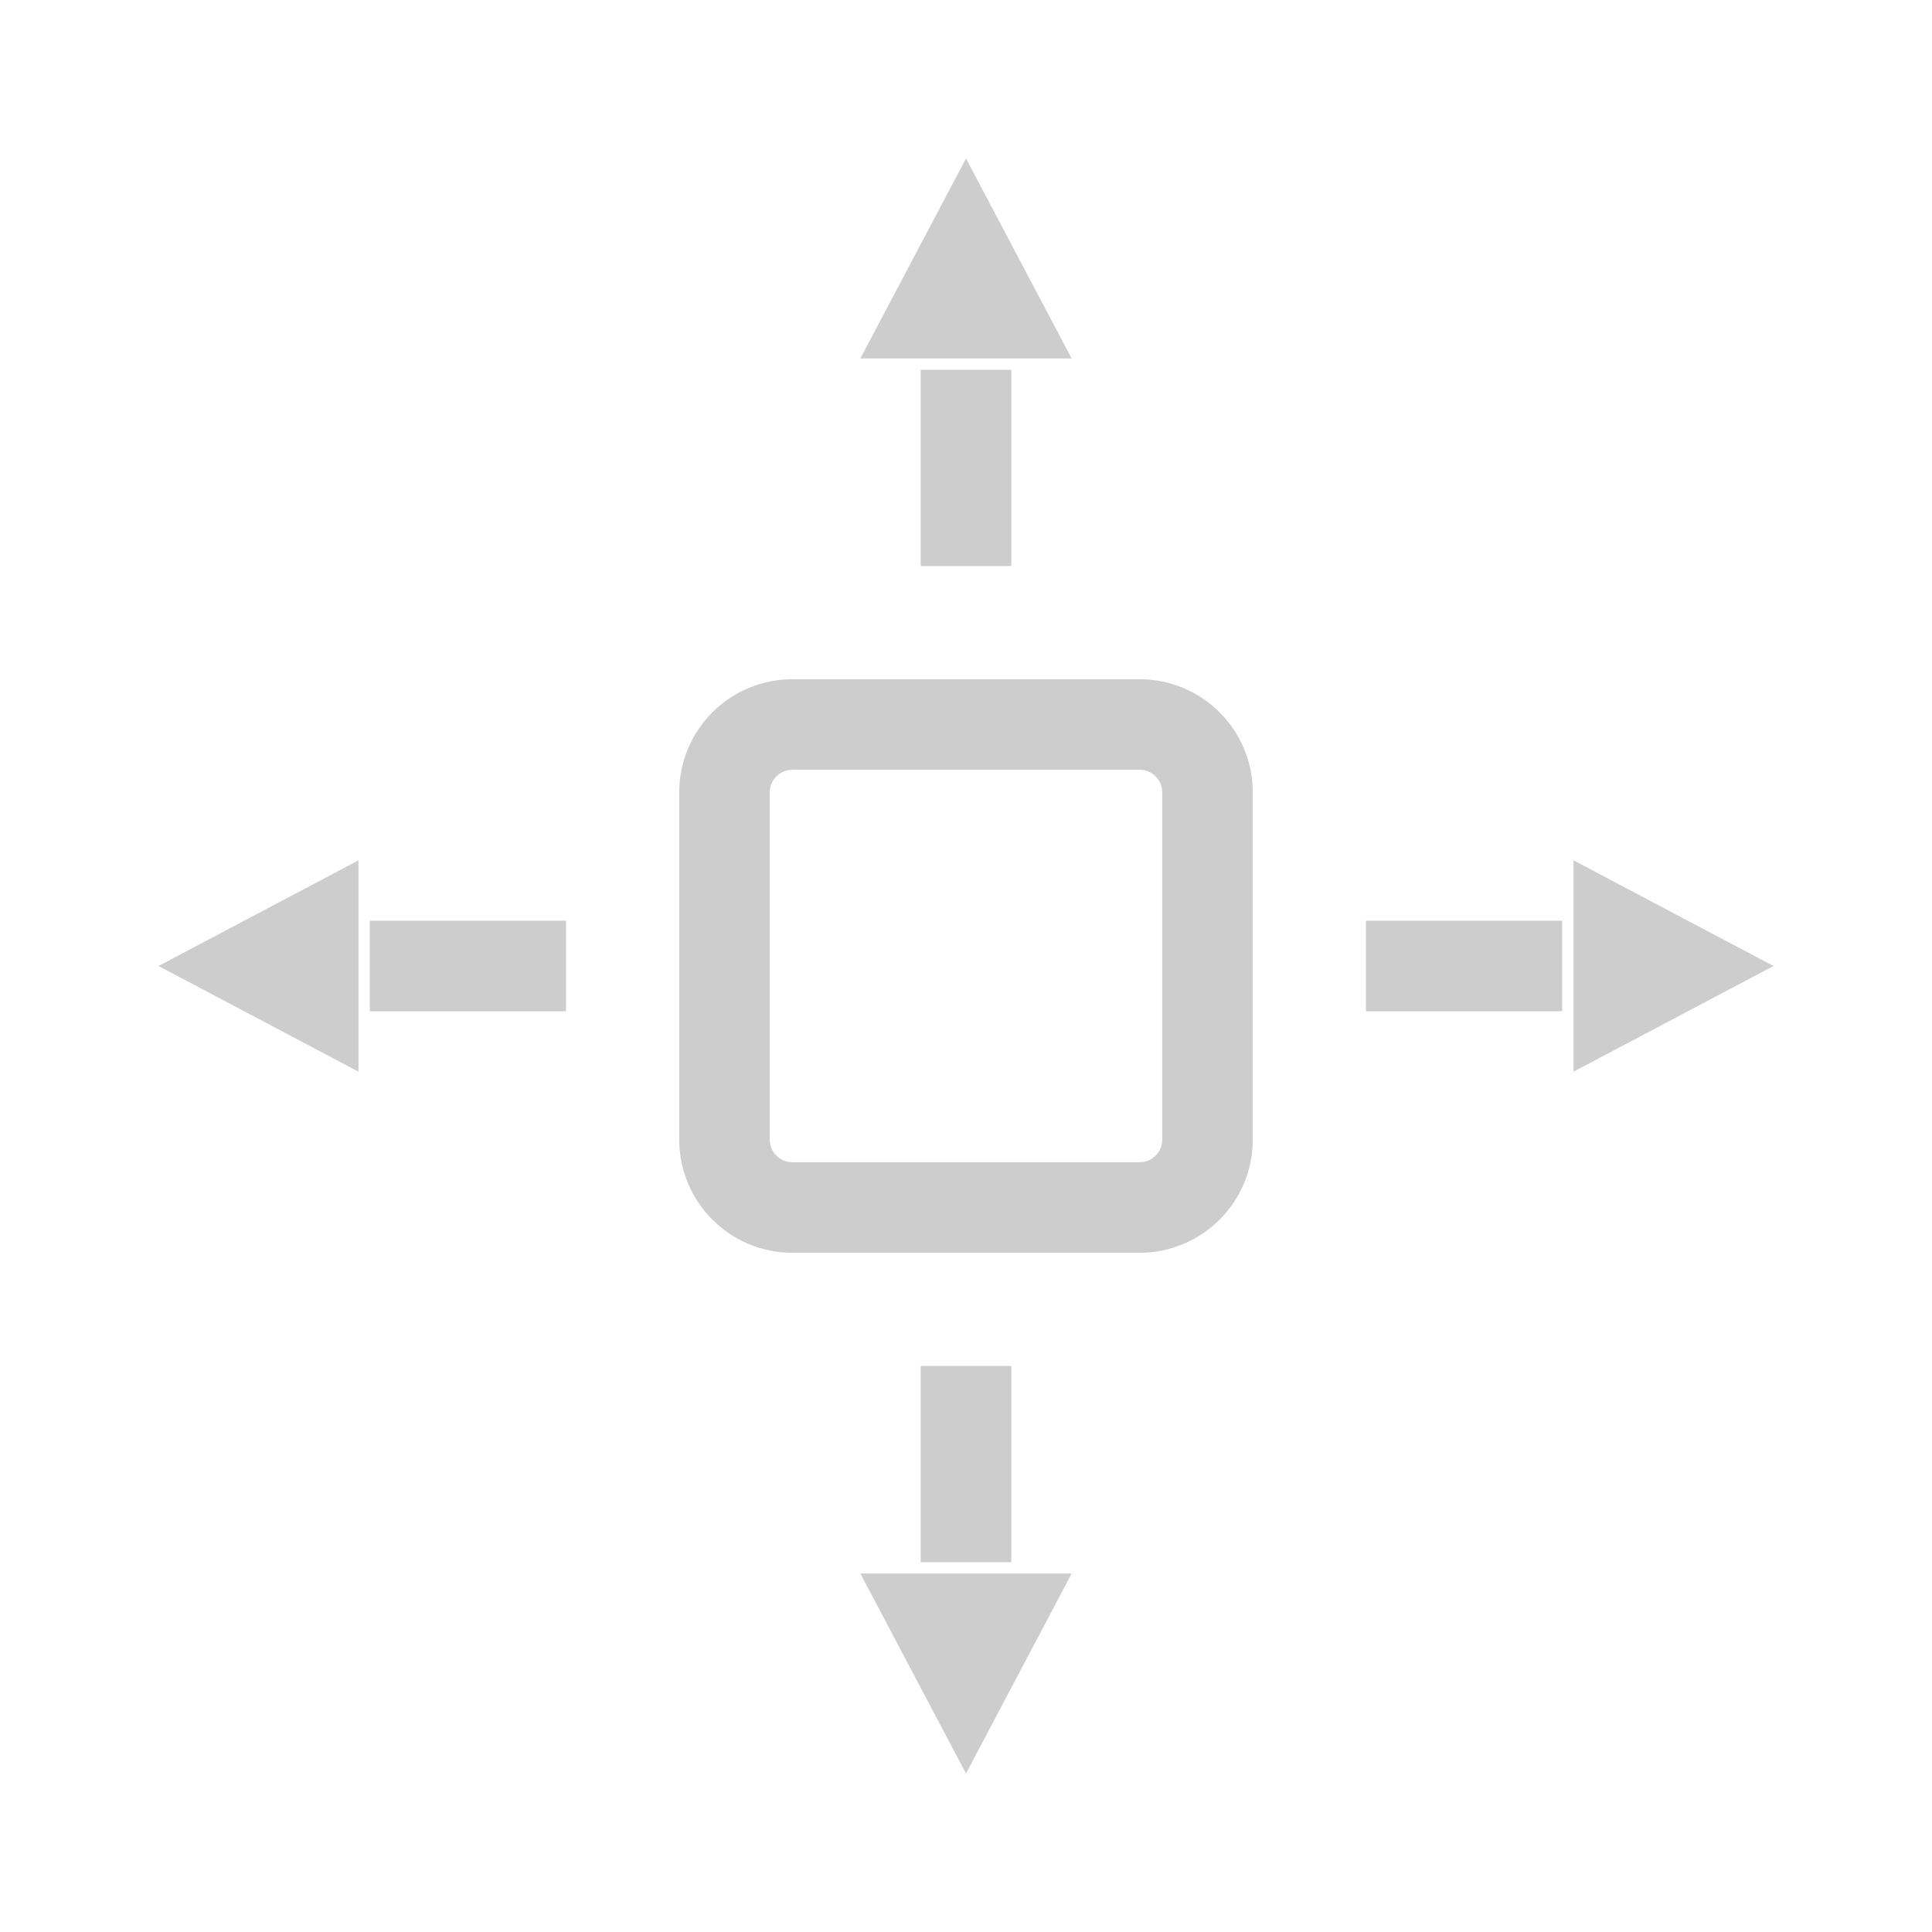
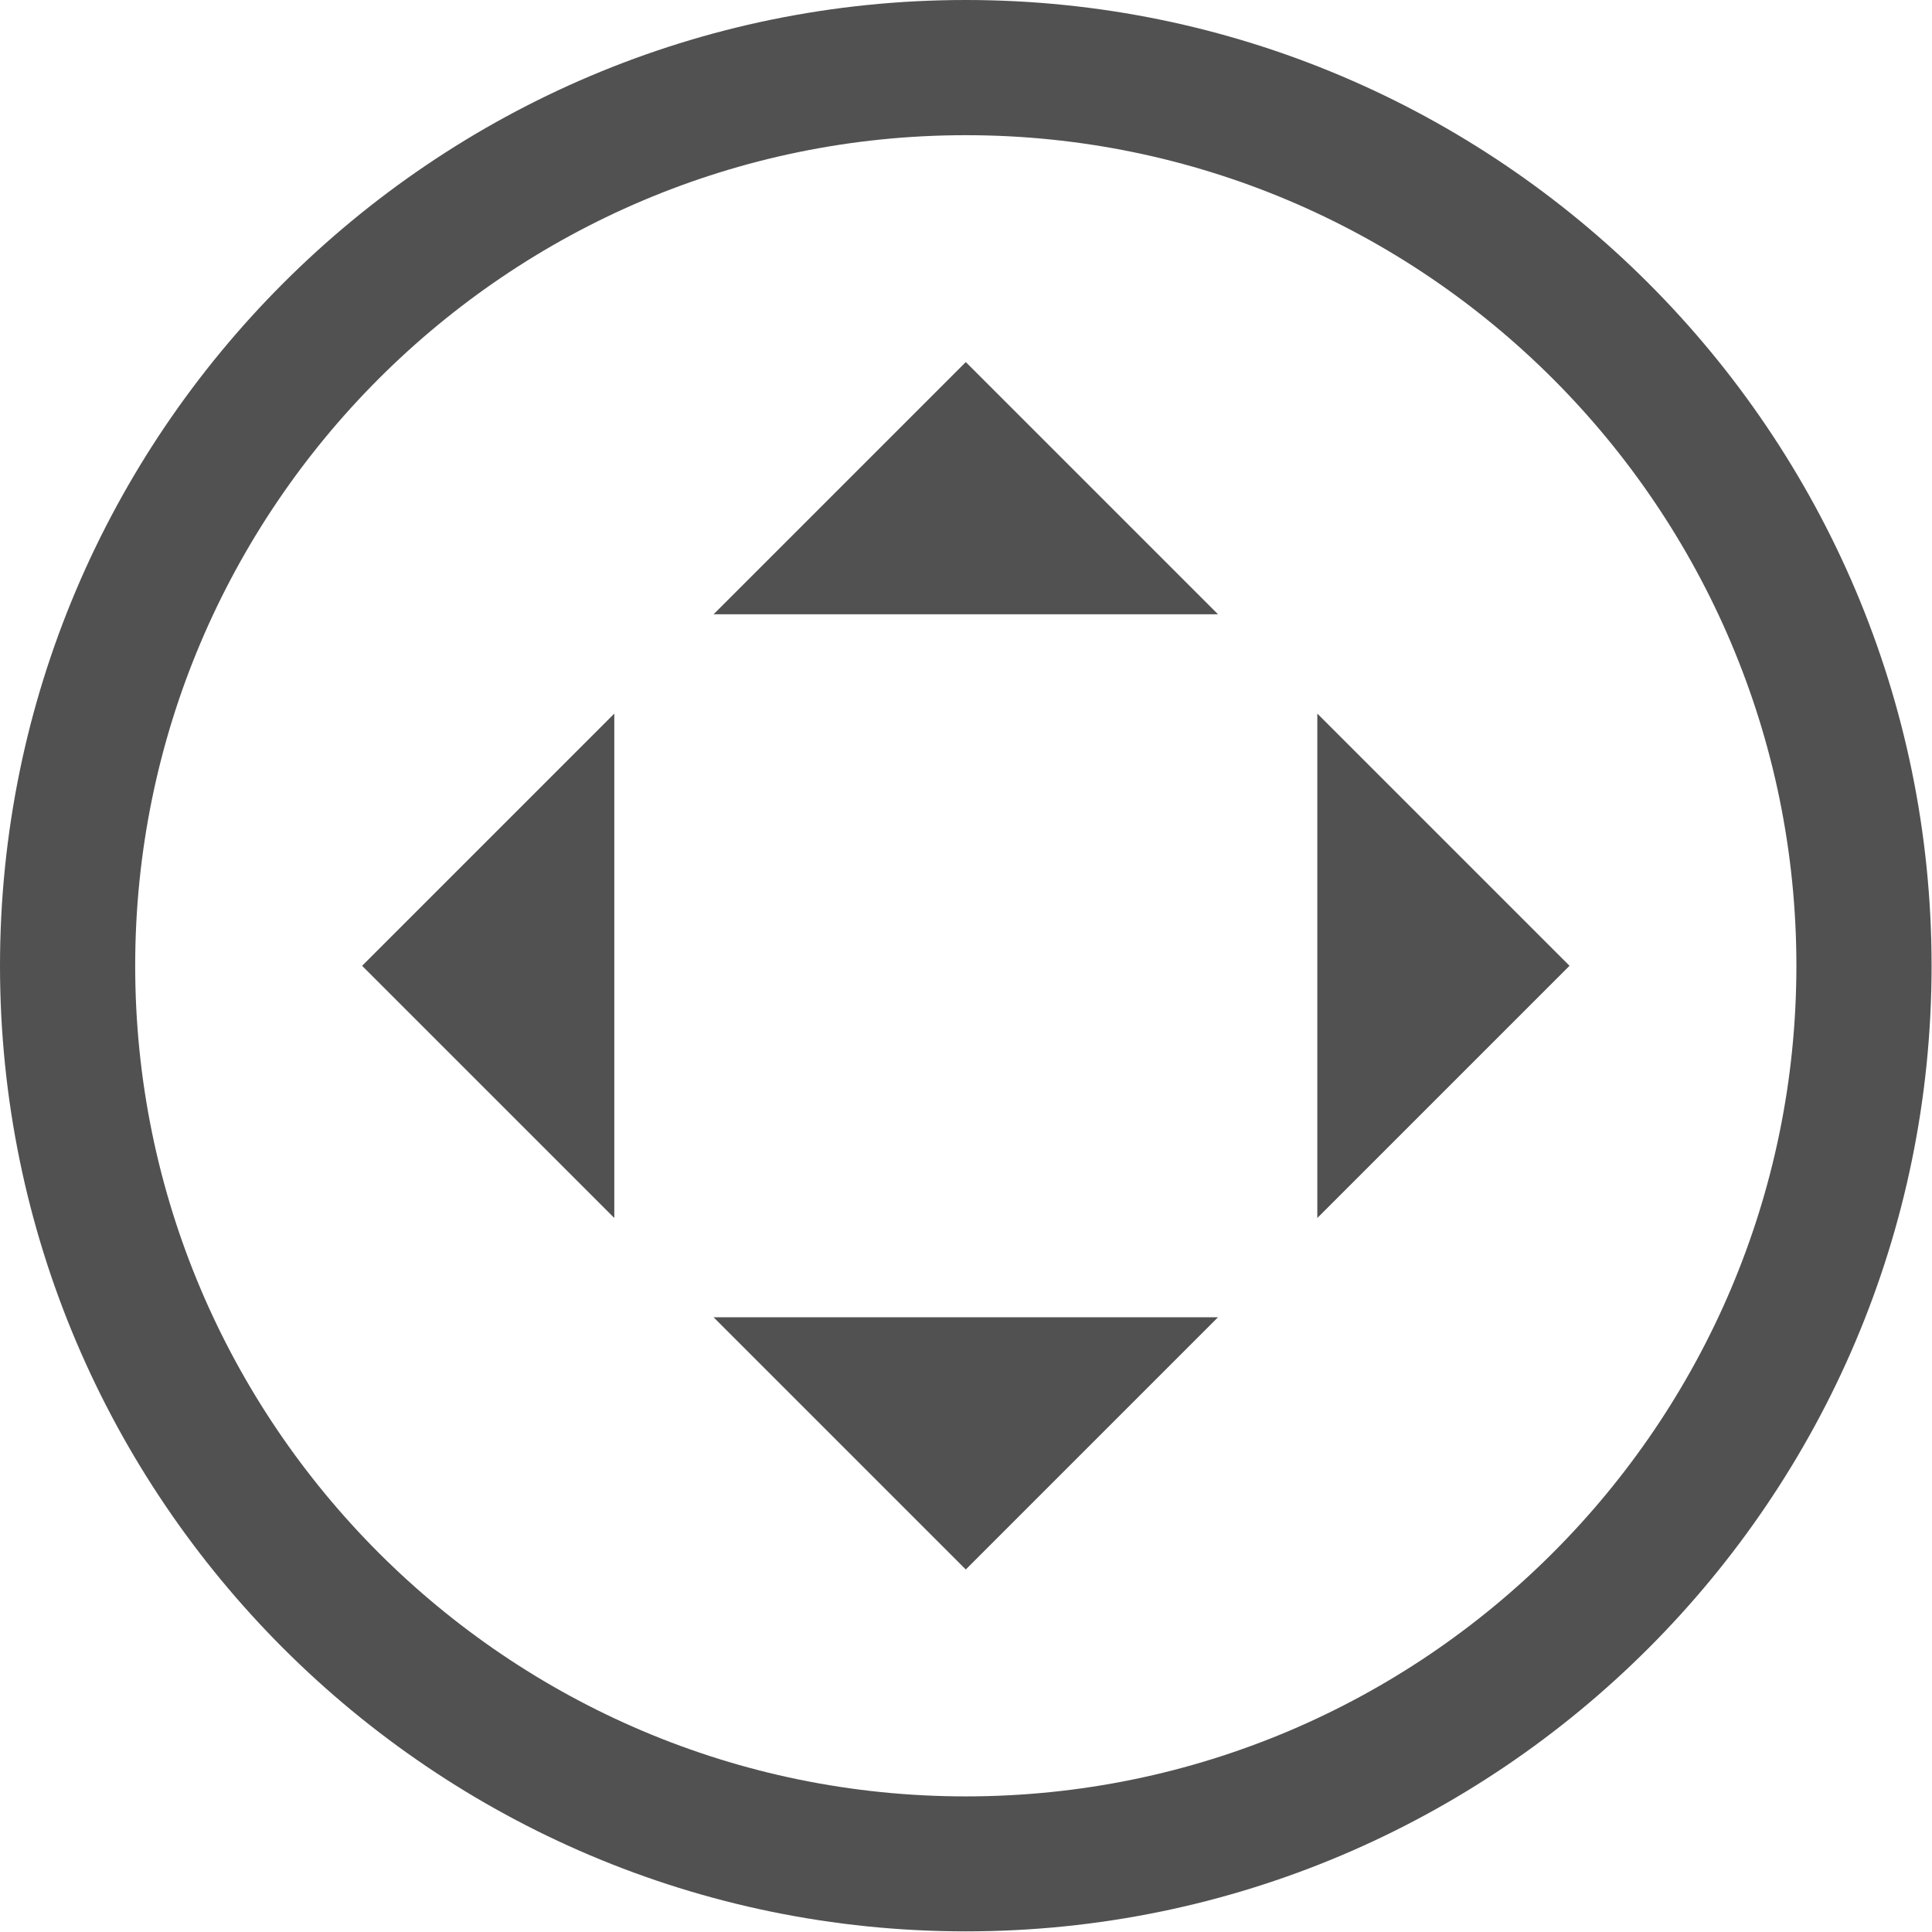
<svg xmlns="http://www.w3.org/2000/svg" viewBox="0 0 1024 1024" width="256" height="256">
-   <g fill="#cdcdcd">
-     <rect x="384" y="384" width="256" height="256" rx="36" fill="none" stroke="#cdcdcd" stroke-width="48" />
-     <rect x="488" y="196" width="48" height="104" />
-     <polygon points="512,84 456,190 568,190" />
-     <rect x="488" y="724" width="48" height="104" />
-     <polygon points="512,940 456,834 568,834" />
-     <rect x="196" y="488" width="104" height="48" />
-     <polygon points="84,512 190,456 190,568" />
-     <rect x="724" y="488" width="104" height="48" />
-     <polygon points="940,512 834,456 834,568" />
-   </g>
+   <path d="M511.89 1023.66c-282.279 0-511.89-229.611-511.89-511.77s229.611-511.89 511.89-511.89c282.279 0 511.89 229.611 511.89 511.89 0 282.279-229.601 511.77-511.89 511.77z m0-952.005c-242.748 0-440.235 197.478-440.235 440.235s197.478 440.235 440.235 440.235S952.126 754.638 952.126 511.89 754.648 71.655 511.89 71.655z m0 21.435" fill="#515151" />
+   <path d="M511.89 191.909l133.671 133.671h-267.343l133.671-133.671z m0 639.953l133.671-133.671h-267.343l133.671 133.671zM191.919 511.89l133.671-133.671v267.343l-133.671-133.671z m639.953 0l-133.671-133.671v267.343l133.671-133.671z m0 0" fill="#515151" />
</svg>
